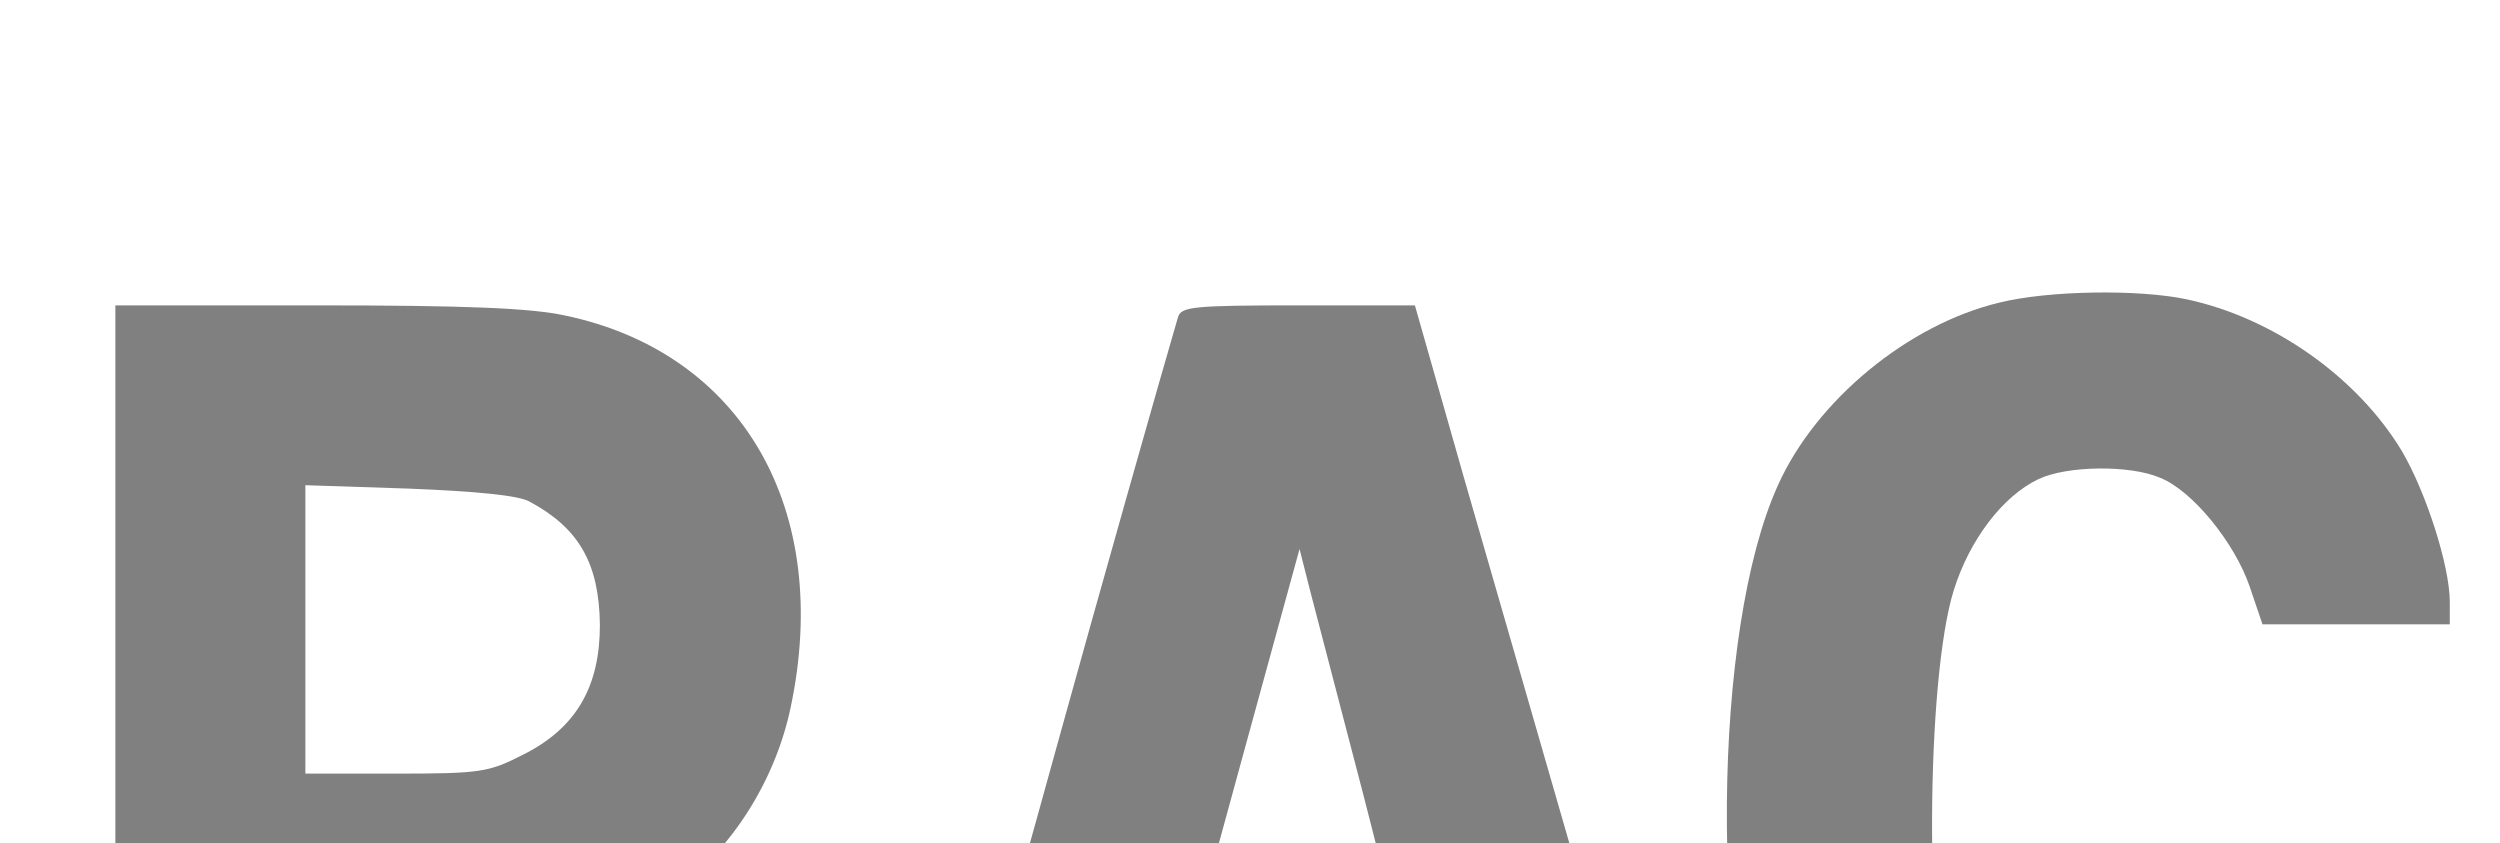
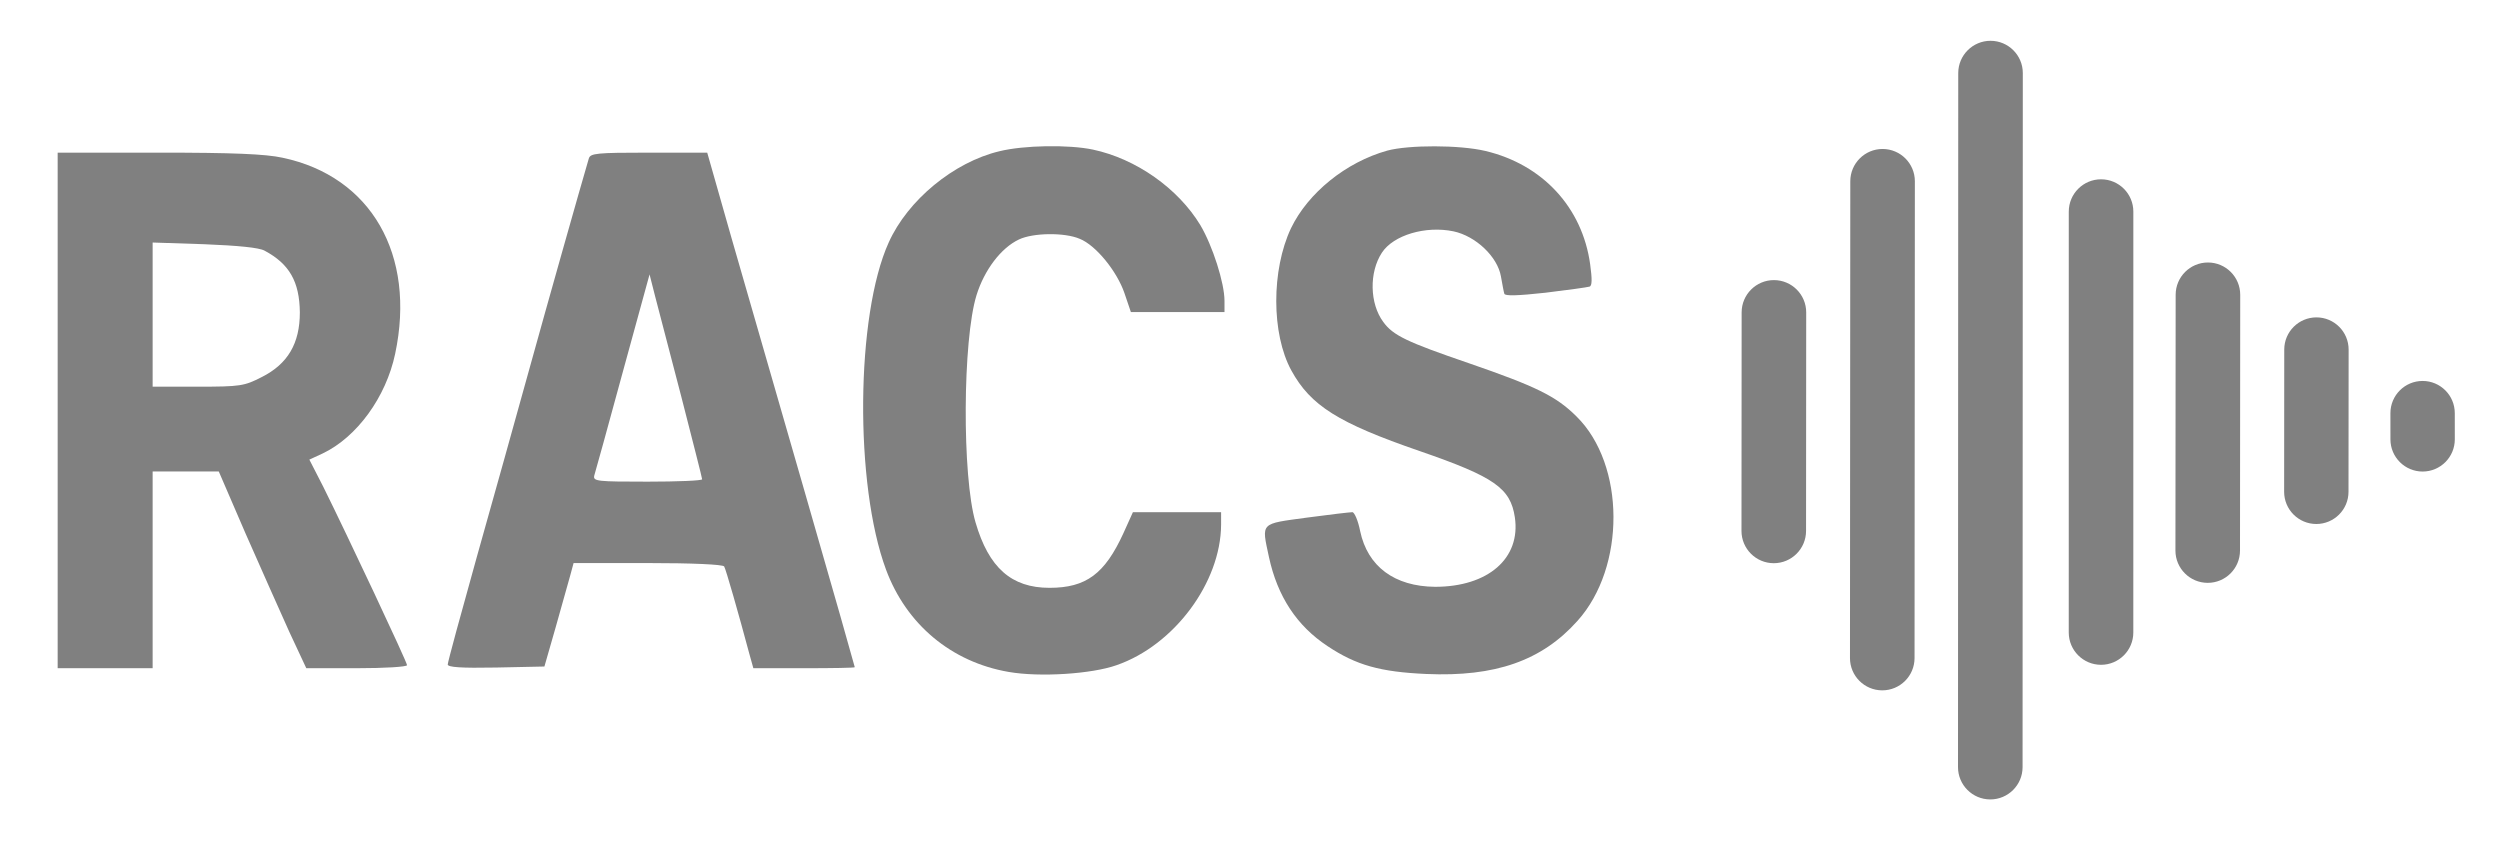
- <svg xmlns="http://www.w3.org/2000/svg" width="100%" height="100%" viewBox="0 0 1535 517" version="1.1" xml:space="preserve" style="fill:#808080;fill-rule:evenodd;clip-rule:evenodd;stroke-linejoin:round;stroke-miterlimit:2;">
+ <svg xmlns="http://www.w3.org/2000/svg" width="100%" height="100%" viewBox="0 0 3071 1034" preserveAspectRatio="xMidYMid meet" version="1.1" xml:space="preserve" style="fill:#808080;fill-rule:evenodd;clip-rule:evenodd;stroke-linejoin:round;stroke-miterlimit:2;">
  <g>
    <path d="M1227.5,185.833c-55.833,13.334 -112.5,60 -135.833,112.084c-40.417,89.166 -42.084,297.083 -3.334,401.666c25,67.5 80.417,113.75 150.834,125.834c38.333,6.666 102.083,2.5 132.5,-8.334c70.833,-24.583 127.916,-101.666 128.333,-172.5l0,-15.416l-108.333,-0l-11.667,25.833c-22.917,50 -45.833,67.083 -90.833,67.083c-46.667,0 -74.584,-24.583 -90.834,-80.416c-16.666,-56.667 -15.833,-224.167 1.25,-279.167c9.584,-30.833 30,-57.917 52.084,-68.333c17.5,-8.334 56.25,-8.75 74.583,-0.834c20,7.917 45.833,40 55,66.667l7.917,23.333l115,0l-0,-13.75c-0,-22.083 -14.584,-67.5 -29.584,-92.916c-27.5,-45.417 -79.166,-81.667 -132.083,-92.917c-29.583,-6.25 -85,-5.417 -115,2.083Z" style="fill-rule:nonzero;" />
    <path d="M1704.17,185c-50.834,14.167 -97.5,52.083 -118.334,95.417c-24.166,51.25 -24.166,129.583 0.417,174.583c23.75,43.333 57.5,64.583 157.917,99.167c91.666,31.666 111.25,45.416 116.666,81.25c7.5,50.416 -32.916,85.416 -97.916,85.416c-50,-0.416 -82.917,-25 -92.084,-68.333c-2.5,-12.917 -7.083,-23.333 -9.583,-23.333c-2.917,-0 -27.917,2.916 -55.833,6.666c-57.917,7.917 -55.834,5.417 -46.667,48.334c10.417,48.333 34.167,84.583 72.083,109.583c35,23.333 64.584,31.667 121.25,34.167c84.584,3.75 142.084,-16.25 185.834,-65.417c59.166,-65.833 58.75,-191.667 -1.25,-250.833c-25,-25 -50,-37.084 -132.084,-65.417c-76.666,-26.25 -93.333,-34.167 -105.416,-50.833c-16.667,-22.5 -17.5,-60.834 -1.667,-85c14.167,-21.667 53.75,-33.334 87.917,-26.25c27.5,5.833 54.166,31.25 58.333,55.416c1.667,9.167 3.333,18.75 4.167,21.25c0.833,2.917 16.25,2.5 50.416,-1.25c27.5,-3.333 51.667,-6.666 54.167,-7.5c3.333,-0.833 3.333,-9.166 0.833,-27.5c-9.583,-69.583 -58.333,-122.5 -128.75,-139.166c-31.666,-7.5 -94.166,-7.5 -120.416,-0.417Z" style="fill-rule:nonzero;" />
    <path d="M70.833,187.5l0,633.333l116.667,0l0,-241.666l81.25,-0l32.917,76.25c18.333,41.666 42.5,95.833 53.75,120.833l20.833,44.583l61.667,0c34.583,0 62.083,-1.666 62.083,-3.75c0,-3.75 -73.75,-160.416 -102.917,-219.166l-17.083,-33.334l16.25,-7.5c42.083,-20 77.917,-69.166 89.167,-122.5c25.833,-121.666 -29.584,-217.916 -138.334,-240.833c-20.833,-4.583 -60.833,-6.25 -152.083,-6.25l-124.167,0Zm254.167,120.417c30.417,16.25 42.917,37.916 43.333,75.833c0,37.917 -14.583,63.333 -47.083,79.583c-21.25,10.834 -25.833,11.667 -78.333,11.667l-55.417,0l0,-177.083l63.333,2.083c41.667,1.667 67.5,4.167 74.167,7.917Z" style="fill-rule:nonzero;" />
    <path d="M723.333,194.583c-10.416,35.417 -50.416,176.667 -73.333,259.584c-15.417,56.25 -44.583,159.583 -64.167,229.583c-19.583,70 -35.833,129.583 -35.833,132.5c0,3.333 15.833,4.583 59.583,3.75l59.167,-1.25l13.75,-47.917c7.5,-26.25 15.417,-55 17.917,-63.75l4.166,-15.416l91.25,-0c54.167,-0 92.084,1.666 93.75,4.166c2.084,3.334 17.917,58.75 30.834,107.084l5,17.916l62.083,0c34.583,0 62.5,-0.416 62.5,-1.25c0,-0.833 -27.083,-96.25 -60.417,-211.666c-33.333,-115.417 -74.166,-257.5 -90.833,-315l-30,-105.417l-71.667,0c-64.583,0 -71.666,0.833 -73.75,7.083Zm113.75,293.334c13.75,53.75 25.417,99.166 25.417,100.833c0,1.667 -30.417,2.917 -67.083,2.917c-62.084,-0 -67.084,-0.417 -65.417,-7.5c1.25,-3.75 17.083,-61.25 35,-127.084l32.917,-120l6.666,26.25c3.75,14.584 18.334,70.417 32.5,124.584Z" style="fill-rule:nonzero;" />
    <path d="M2218.74,383.76l-0.179,268.45c-0.015,21.888 -17.797,39.646 -39.684,39.631c-21.888,-0.015 -39.646,-17.796 -39.631,-39.684l0.179,-268.45c0.015,-21.888 17.797,-39.646 39.684,-39.631c21.888,0.014 39.646,17.796 39.631,39.684Z" />
    <path d="M2352.22,222.689l-0.392,585.711c-0.015,21.887 -17.797,39.645 -39.684,39.63c-21.888,-0.014 -39.646,-17.796 -39.631,-39.684l0.392,-585.71c0.014,-21.887 17.796,-39.645 39.684,-39.631c21.887,0.015 39.645,17.797 39.631,39.684Z" />
    <path d="M2484.82,89.791l-0.291,852.586c-0.007,21.887 -17.783,39.651 -39.671,39.644c-21.887,-0.008 -39.651,-17.784 -39.644,-39.671l0.291,-852.586c0.007,-21.888 17.783,-39.652 39.671,-39.644c21.887,0.007 39.651,17.783 39.644,39.671Z" />
    <path d="M2620.6,259.916l-0.033,517.072c-0.001,21.887 -17.772,39.656 -39.66,39.655c-21.887,-0.002 -39.656,-17.773 -39.655,-39.66l0.033,-517.073c0.002,-21.887 17.773,-39.656 39.66,-39.654c21.888,0.001 39.657,17.772 39.655,39.66Z" />
    <path d="M2751.89,362.141l-0.267,314.209c-0.019,21.888 -17.804,39.642 -39.692,39.624c-21.887,-0.019 -39.642,-17.804 -39.623,-39.691l0.267,-314.209c0.019,-21.888 17.804,-39.643 39.692,-39.624c21.887,0.018 39.642,17.804 39.623,39.691Z" />
    <path d="M2885.05,429.436l-0.147,174.737c-0.018,21.82 -17.748,39.52 -39.568,39.502c-21.82,-0.018 -39.521,-17.748 -39.503,-39.568l0.147,-174.737c0.018,-21.82 17.748,-39.521 39.568,-39.502c21.82,0.018 39.521,17.748 39.503,39.568Z" />
    <path d="M3015.46,507.472l0.021,32.215c0.014,21.82 -17.69,39.546 -39.51,39.56c-21.82,0.014 -39.547,-17.69 -39.561,-39.51l-0.02,-32.214c-0.014,-21.82 17.69,-39.547 39.51,-39.561c21.82,-0.014 39.547,17.69 39.56,39.51Z" />
  </g>
</svg>
